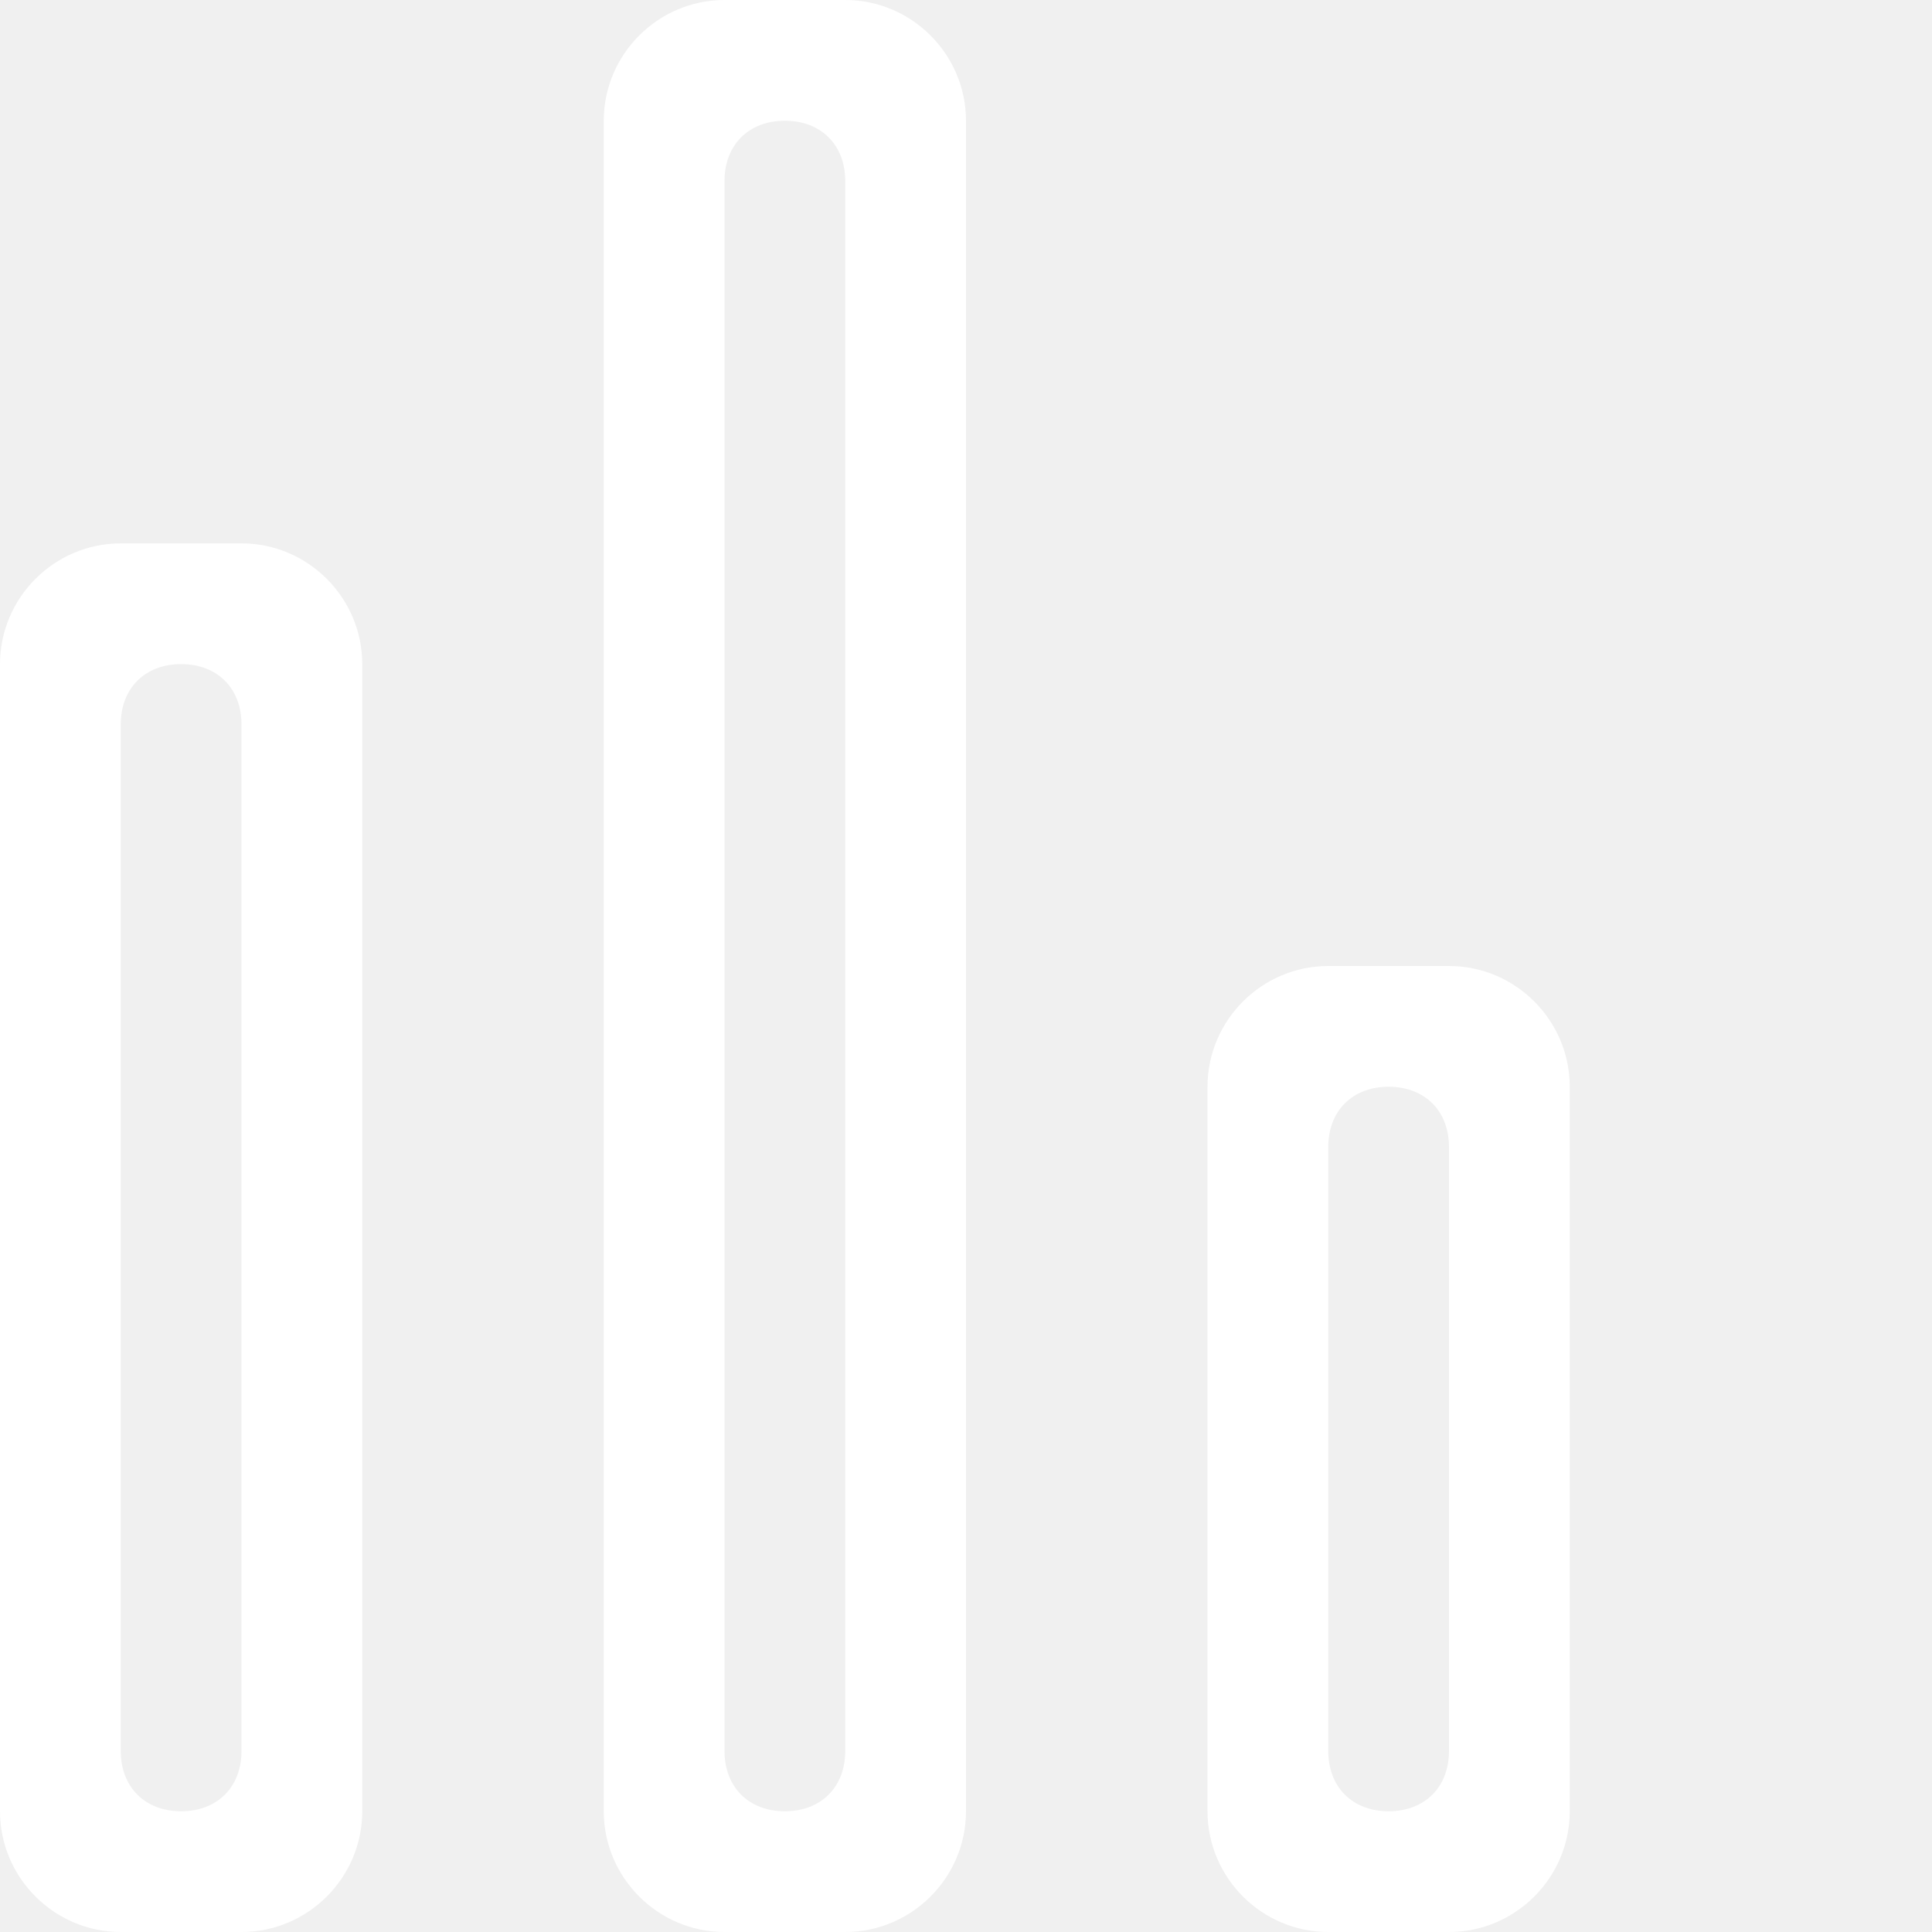
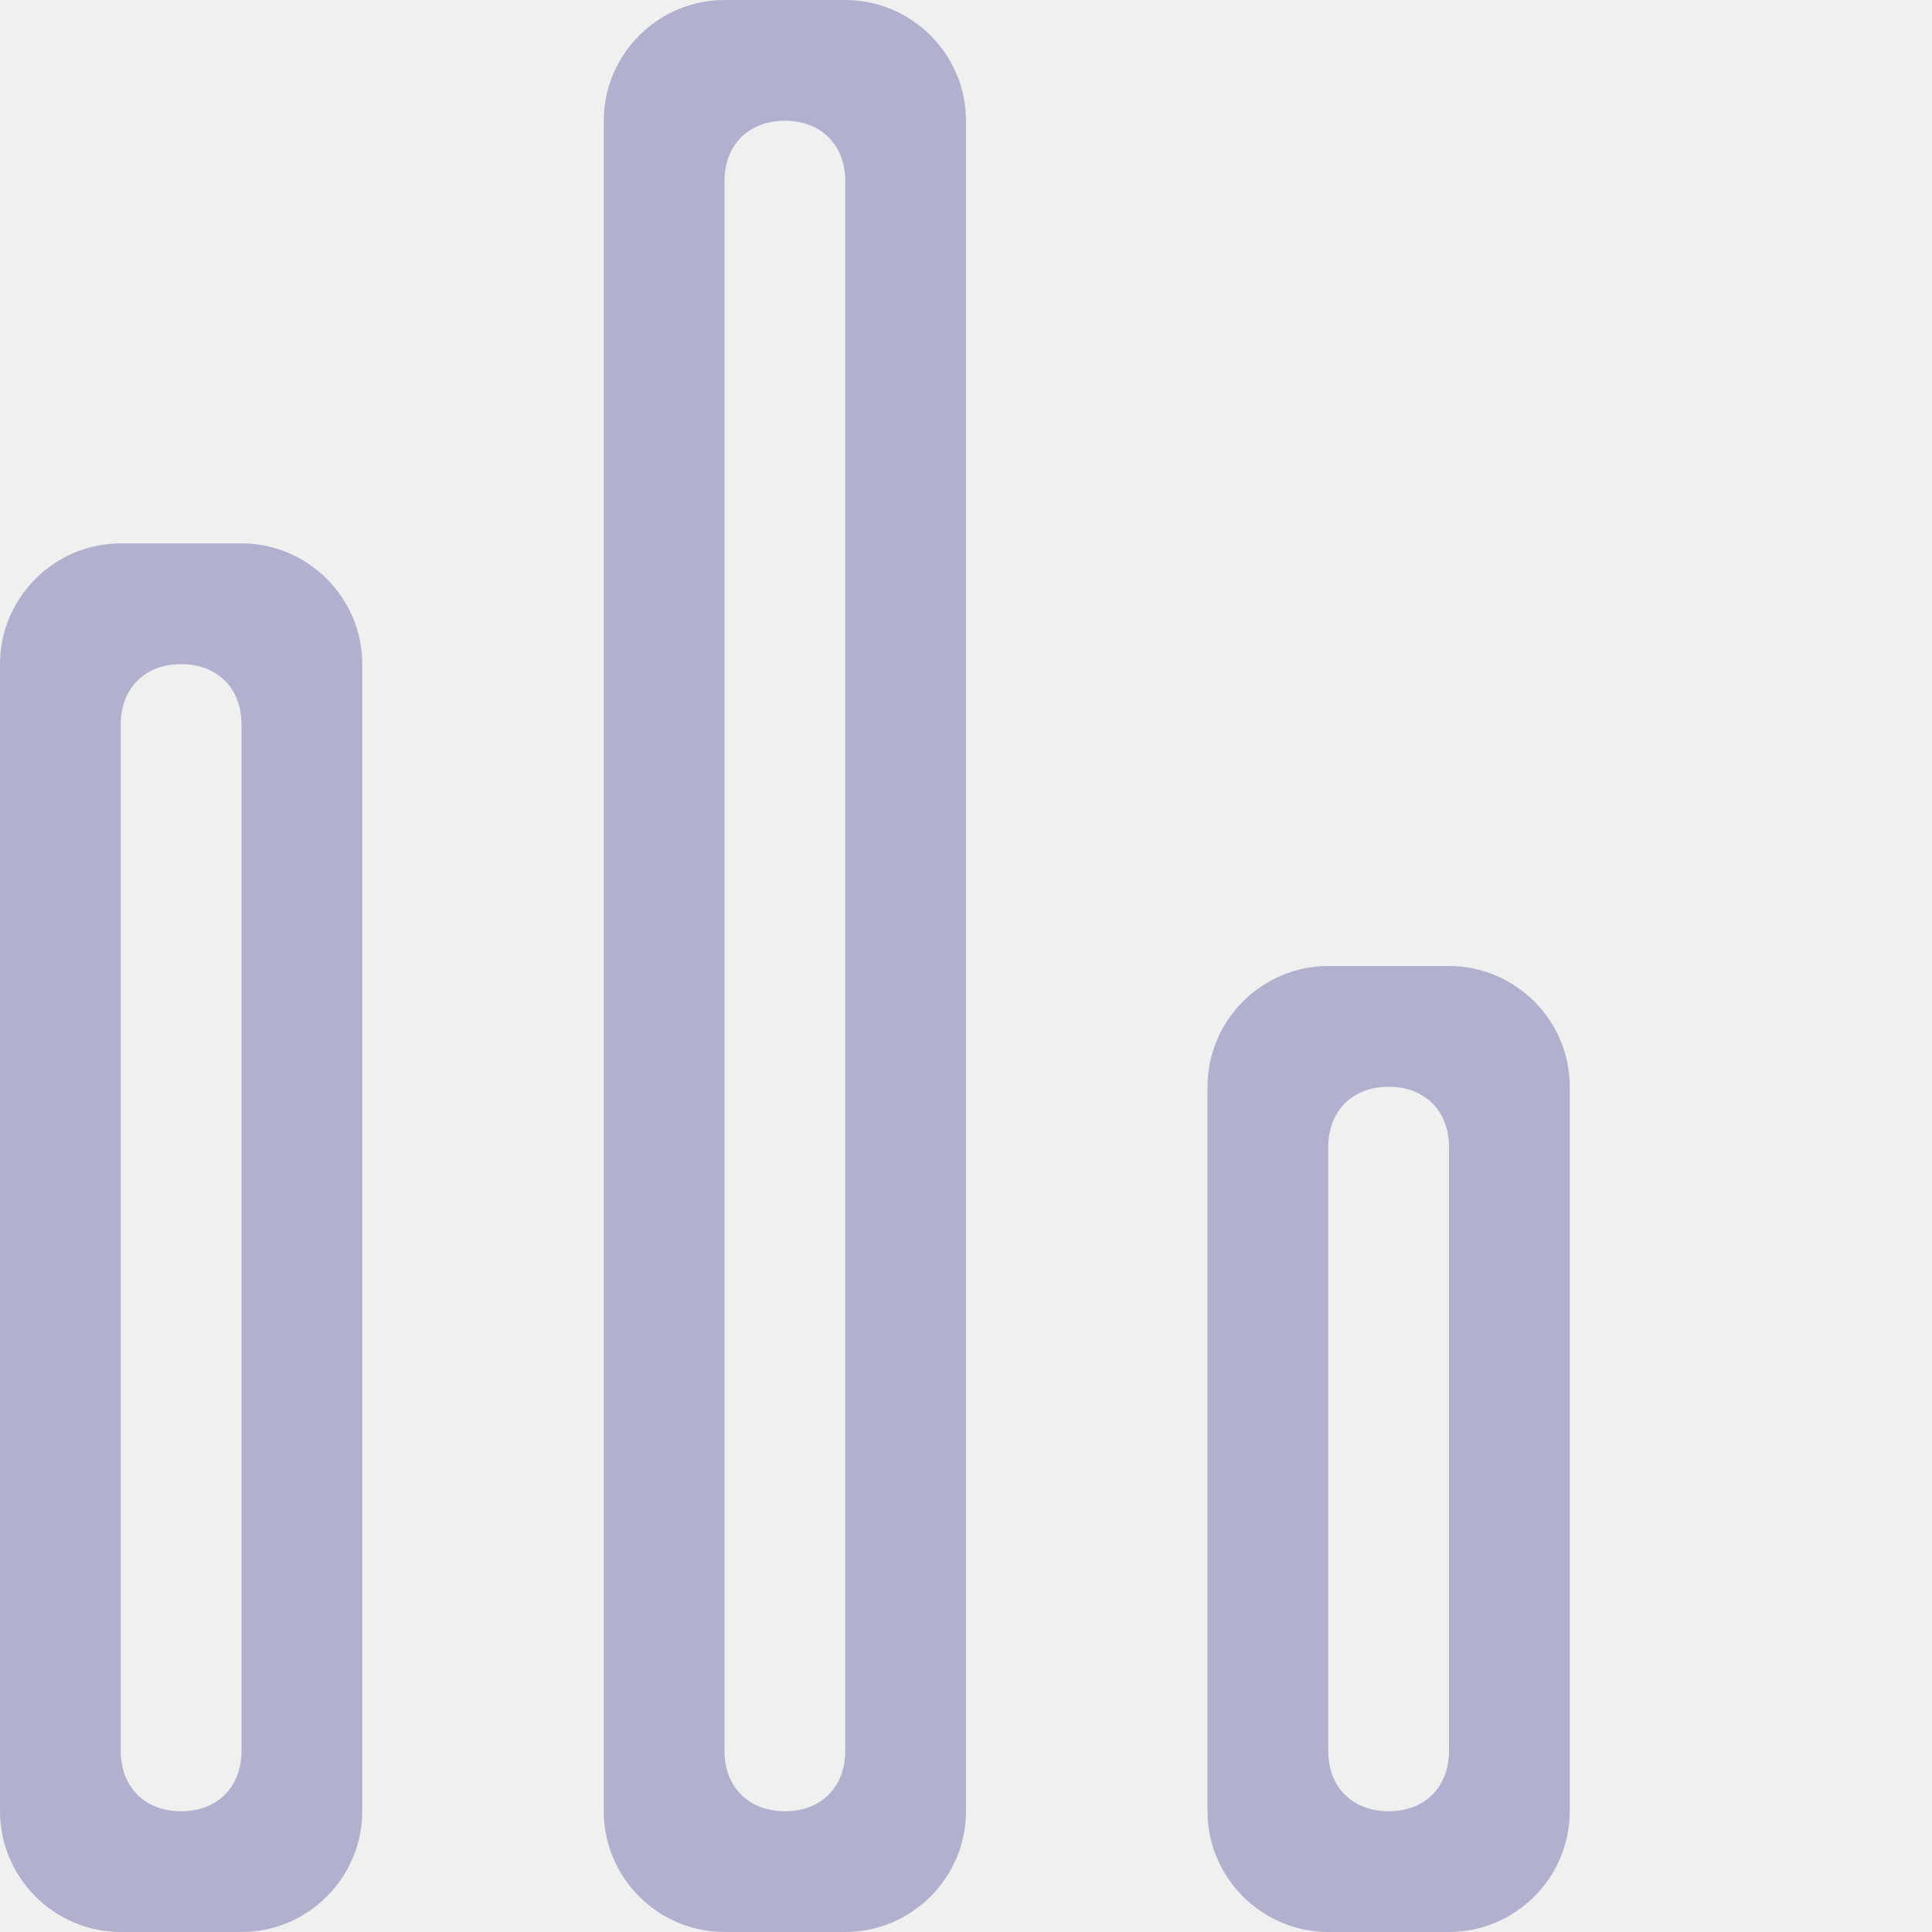
<svg xmlns="http://www.w3.org/2000/svg" viewBox="0 0 32 32">
-   <path d="M14 0h-2c-1.1 0-2 .9-2 2v28c0 1.1.9 2 2 2h2c1.1 0 2-.9 2-2V2c0-1.1-.9-2-2-2zm0 29c0 .6-.4 1-1 1s-1-.4-1-1V3c0-.6.4-1 1-1s1 .4 1 1v26zM4 9H2c-1.1 0-2 .9-2 2v19c0 1.1.9 2 2 2h2c1.1 0 2-.9 2-2V11c0-1.1-.9-2-2-2zm0 20c0 .6-.4 1-1 1s-1-.4-1-1V12c0-.6.4-1 1-1s1 .4 1 1v17zm20-13h-2c-1.1 0-2 .9-2 2v12c0 1.1.9 2 2 2h2c1.1 0 2-.9 2-2V18c0-1.1-.9-2-2-2zm0 13c0 .6-.4 1-1 1s-1-.4-1-1V19c0-.6.4-1 1-1s1 .4 1 1v10z" fill="#fff" />
+   <path d="M14 0h-2c-1.1 0-2 .9-2 2v28c0 1.1.9 2 2 2h2c1.1 0 2-.9 2-2V2c0-1.1-.9-2-2-2zm0 29c0 .6-.4 1-1 1s-1-.4-1-1V3c0-.6.4-1 1-1s1 .4 1 1v26zM4 9H2c-1.1 0-2 .9-2 2v19c0 1.1.9 2 2 2h2c1.1 0 2-.9 2-2V11c0-1.1-.9-2-2-2zm0 20c0 .6-.4 1-1 1s-1-.4-1-1V12c0-.6.4-1 1-1s1 .4 1 1v17zm20-13h-2c-1.1 0-2 .9-2 2v12c0 1.1.9 2 2 2h2c1.1 0 2-.9 2-2V18c0-1.1-.9-2-2-2zm0 13c0 .6-.4 1-1 1s-1-.4-1-1V19c0-.6.4-1 1-1s1 .4 1 1v10z" fill="#b2b0cf" />
</svg>
